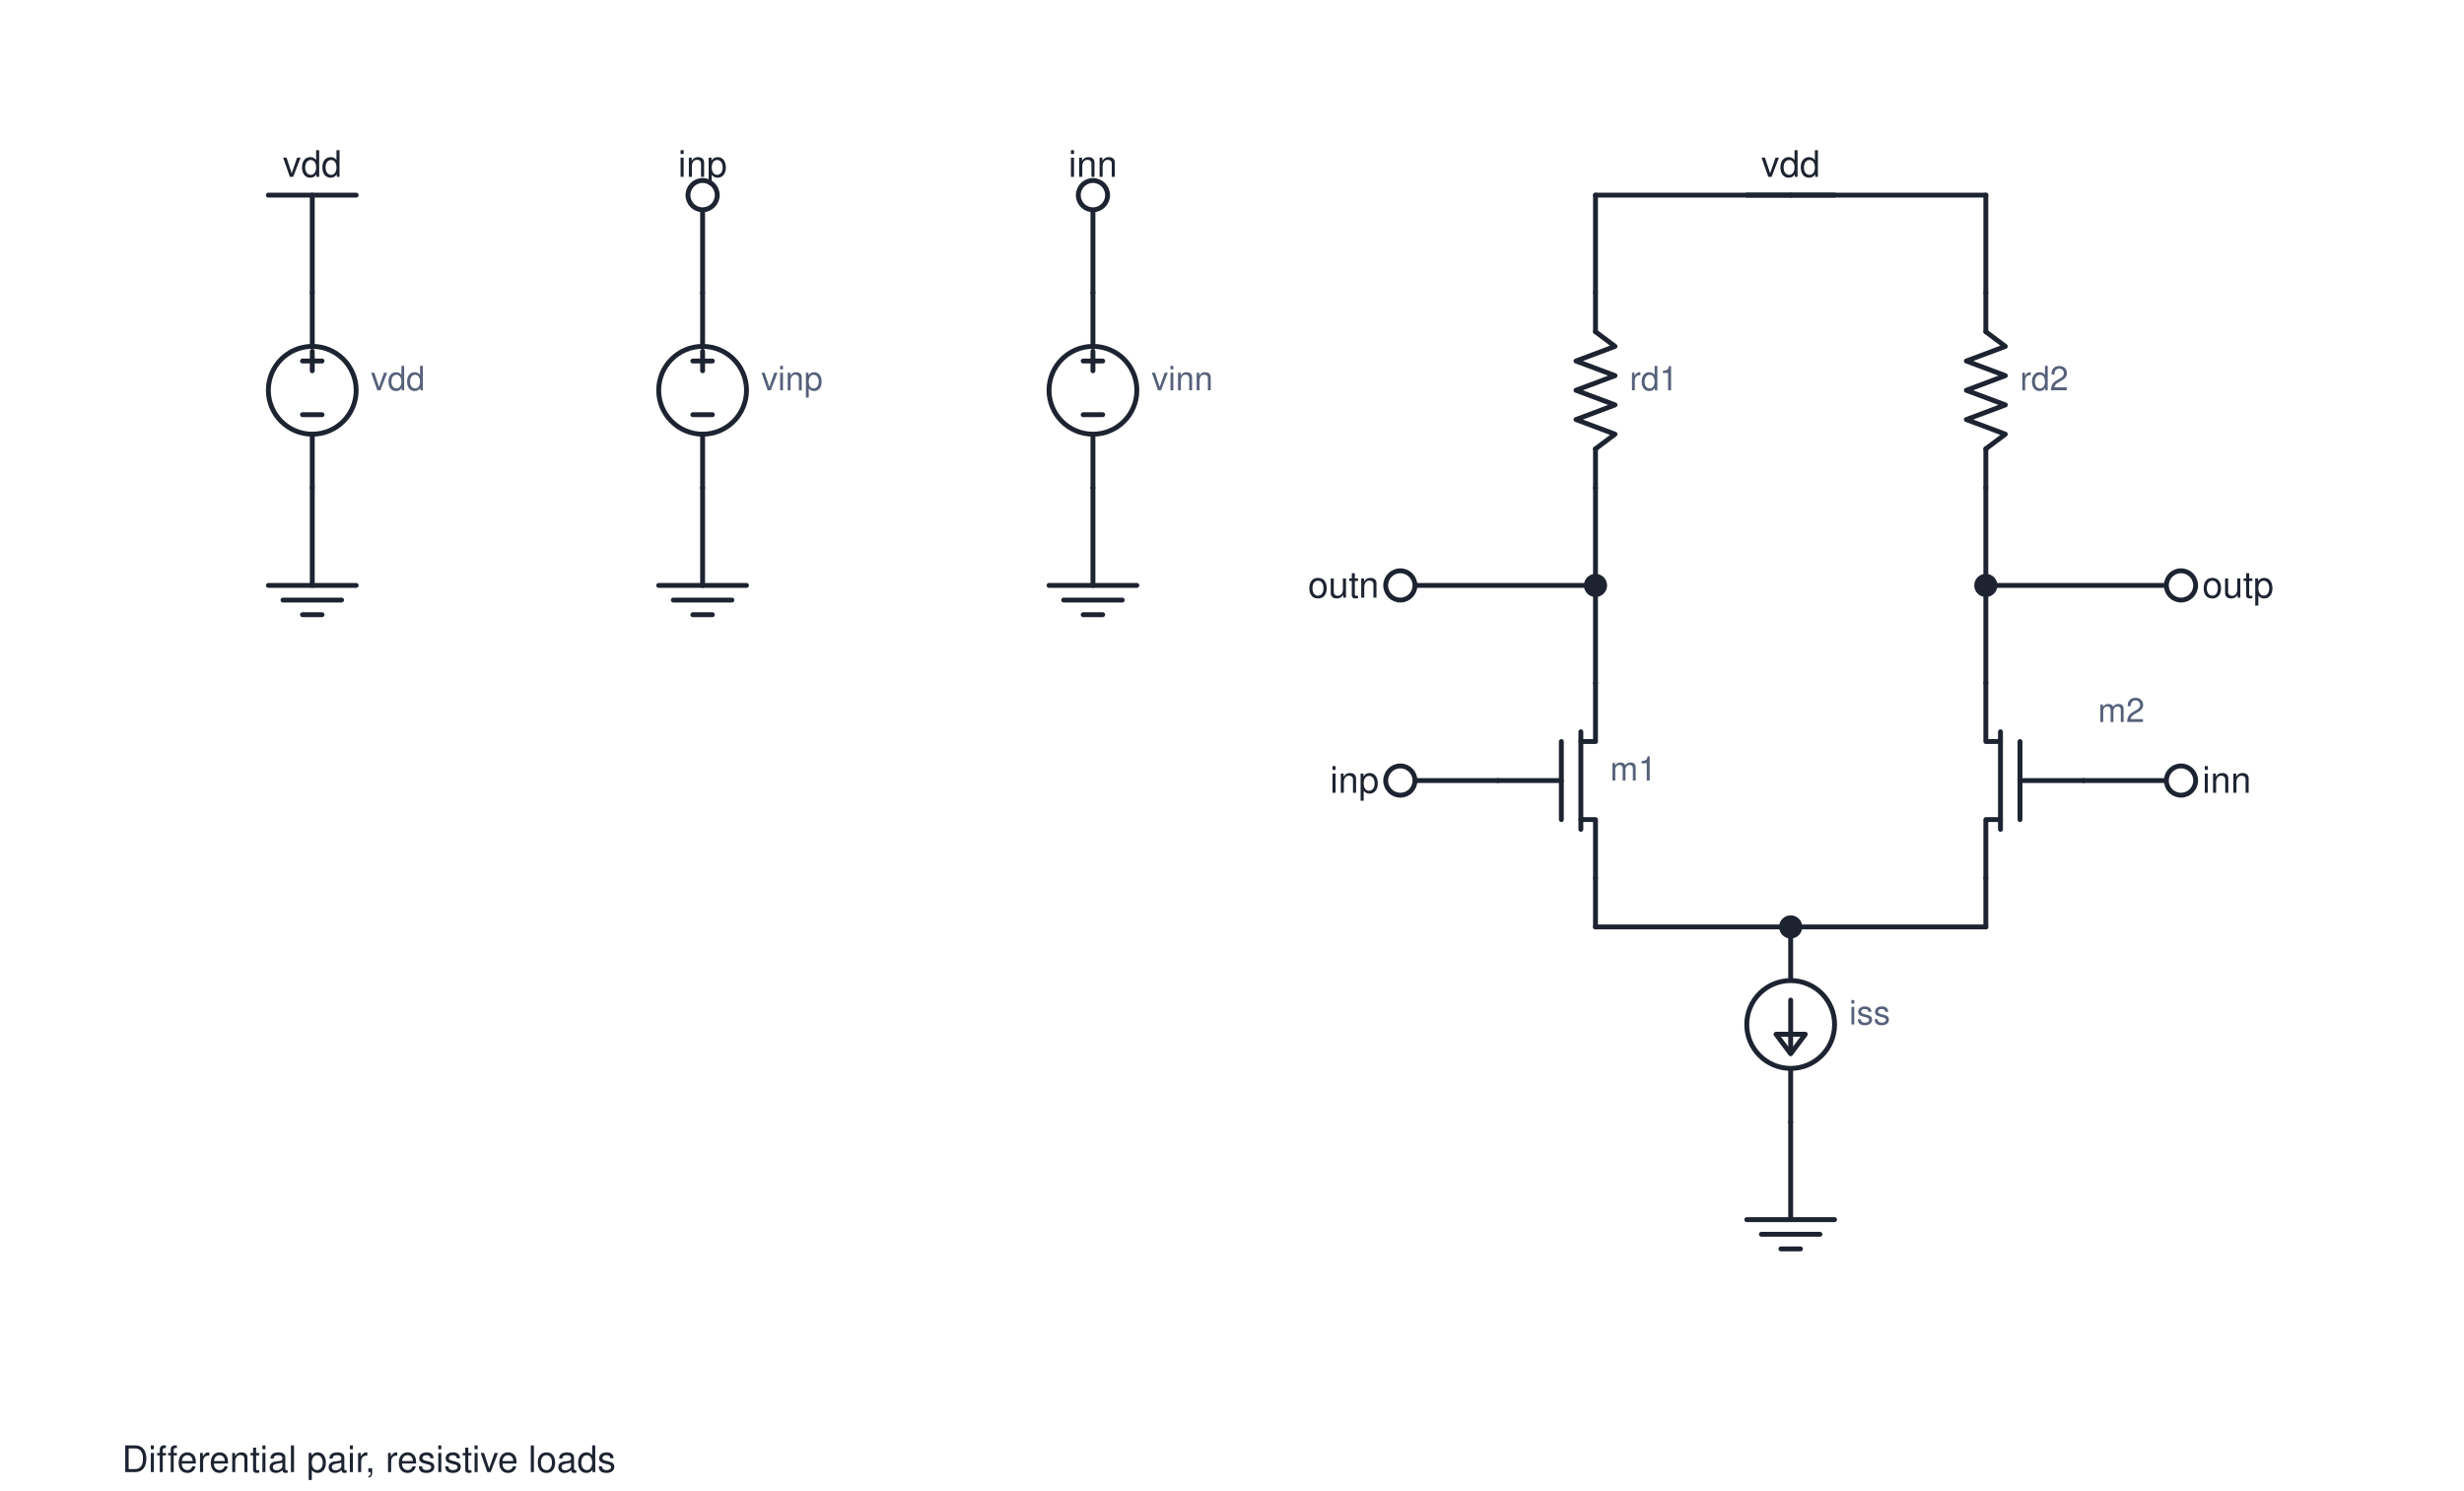
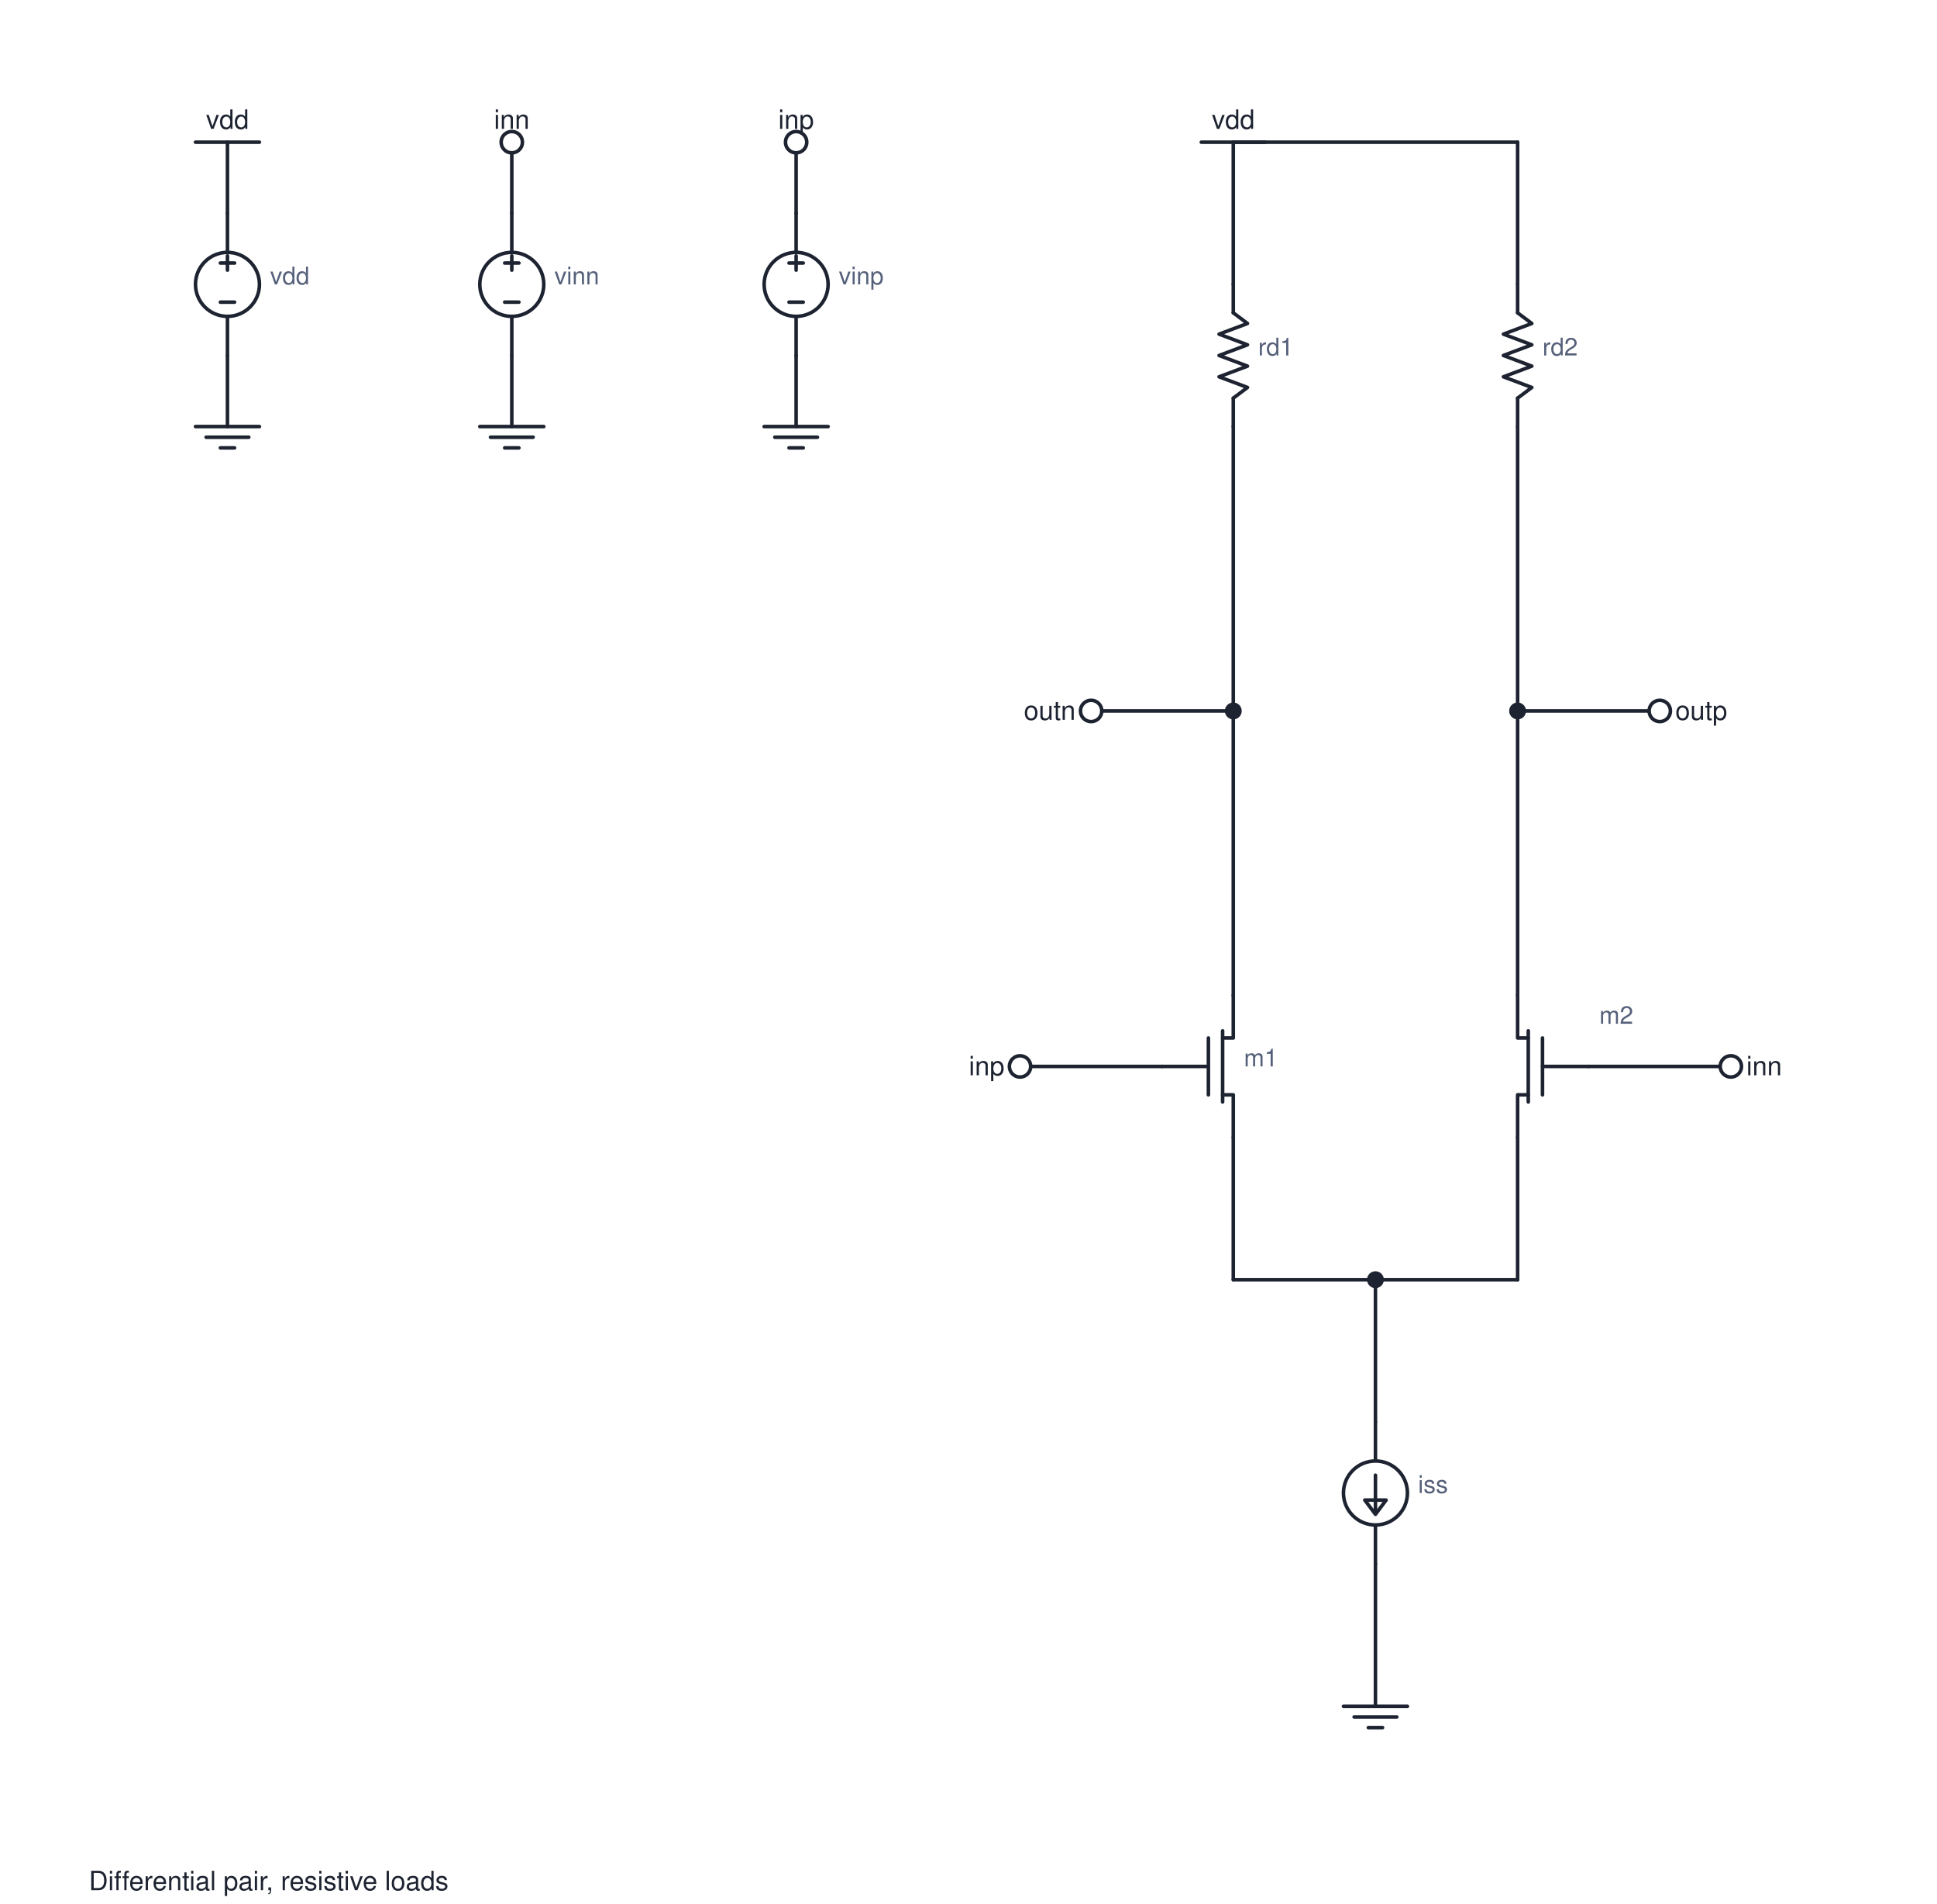
- <svg xmlns="http://www.w3.org/2000/svg" width="808" height="489" viewBox="0 0 808 489" font-family="Helvetica, Arial, sans-serif">
+ <svg xmlns="http://www.w3.org/2000/svg" width="872" height="857" viewBox="0 0 872 857" font-family="Helvetica, Arial, sans-serif">
  <rect width="100%" height="100%" fill="#ffffff" />
  <g fill="none" stroke="#1d2330" stroke-width="1.6" stroke-linejoin="round" stroke-linecap="round">
-     <polyline points="587.2,368.0 587.2,400.0 " />
+     <polyline points="619.2,704.0 619.2,768.0 " />
    <polyline points="102.4,160.0 102.4,192.0 " />
    <polyline points="230.4,160.0 230.4,192.0 " />
    <polyline points="358.4,160.0 358.4,192.0 " />
-     <polyline points="523.2,64.0 523.2,96.0 " />
-     <polyline points="651.2,64.0 651.2,96.0 " />
-     <polyline points="523.2,64.0 587.2,64.0 " />
-     <polyline points="587.2,64.0 651.2,64.0 " />
+     <polyline points="555.2,128.0 555.2,64.0 " />
+     <polyline points="683.2,128.0 683.2,64.0 " />
+     <polyline points="555.2,64.0 683.2,64.0 " />
    <polyline points="102.4,96.0 102.4,64.0 " />
-     <polyline points="459.2,256.0 491.2,256.0 " />
+     <polyline points="523.2,480.0 459.2,480.0 " />
+     <polyline points="358.4,96.0 358.4,64.0 " />
+     <polyline points="715.2,480.0 779.2,480.0 " />
    <polyline points="230.4,96.0 230.4,64.0 " />
-     <polyline points="683.2,256.0 715.2,256.0 " />
-     <polyline points="358.4,96.0 358.4,64.0 " />
-     <polyline points="523.2,160.0 523.2,192.0 " />
-     <polyline points="459.2,192.0 523.2,192.0 " />
-     <polyline points="523.2,192.0 523.2,224.0 " />
-     <polyline points="651.2,160.0 651.2,192.0 " />
-     <polyline points="715.2,192.0 651.2,192.0 " />
-     <polyline points="651.2,192.0 651.2,224.0 " />
-     <polyline points="523.2,288.0 523.2,304.0 " />
-     <polyline points="651.2,288.0 651.2,304.0 " />
-     <polyline points="523.2,304.0 587.2,304.0 " />
-     <polyline points="587.2,304.0 651.2,304.0 " />
-     <polyline points="523.2,96.0 523.2,108.8 " />
-     <polyline points="523.2,147.2 523.2,160.0 " />
-     <polyline points="523.2,108.8 529.6,113.6 516.8,118.4 529.6,123.2 516.8,128.0 529.6,132.8 516.8,137.6 529.6,142.4 523.2,147.2 " />
-     <polyline points="651.2,96.0 651.2,108.8 " />
-     <polyline points="651.2,147.2 651.2,160.0 " />
-     <polyline points="651.2,108.8 657.6,113.6 644.8,118.4 657.6,123.2 644.8,128.0 657.6,132.8 644.8,137.6 657.6,142.4 651.2,147.2 " />
-     <polyline points="523.2,224.0 523.2,243.2 518.4,243.2 " />
-     <polyline points="523.2,288.0 523.2,268.8 518.4,268.8 " />
-     <polyline points="518.4,240.0 518.4,272.0 " />
-     <polyline points="512.0,243.2 512.0,268.8 " />
-     <polyline points="491.2,256.0 512.0,256.0 " />
-     <polyline points="651.2,224.0 651.2,243.2 656.0,243.2 " />
-     <polyline points="651.2,288.0 651.2,268.8 656.0,268.8 " />
-     <polyline points="656.0,240.0 656.0,272.0 " />
-     <polyline points="662.4,243.2 662.4,268.8 " />
-     <polyline points="683.2,256.0 662.4,256.0 " />
-     <polyline points="587.2,304.0 587.2,321.6 " />
-     <polyline points="587.2,350.4 587.2,368.0 " />
-     <circle cx="587.2" cy="336.0" r="14.4" fill="#ffffff" />
-     <polyline points="587.2,328.0 587.2,344.0 " />
-     <polyline points="587.2,345.6 582.4,339.2 592.0,339.2 587.2,345.6 " />
-     <polyline points="572.8,400.0 601.6,400.0 " />
-     <polyline points="577.6,404.8 596.8,404.8 " />
-     <polyline points="584.0,409.6 590.4,409.6 " />
-     <polyline points="572.8,64.0 601.6,64.0 " />
-     <text x="587.2" y="58.0" text-anchor="middle" font-size="12" fill="#1d2330" stroke="none">vdd</text>
-     <circle cx="459.2" cy="256.0" r="4.8" fill="#ffffff" />
-     <text x="452.2" y="260.0" text-anchor="end" font-size="12" fill="#1d2330" stroke="none">inp</text>
-     <circle cx="715.2" cy="256.0" r="4.8" fill="#ffffff" />
-     <text x="722.2" y="260.0" text-anchor="start" font-size="12" fill="#1d2330" stroke="none">inn</text>
-     <circle cx="459.2" cy="192.0" r="4.8" fill="#ffffff" />
-     <text x="452.2" y="196.0" text-anchor="end" font-size="12" fill="#1d2330" stroke="none">outn</text>
-     <circle cx="715.2" cy="192.0" r="4.8" fill="#ffffff" />
-     <text x="722.2" y="196.0" text-anchor="start" font-size="12" fill="#1d2330" stroke="none">outp</text>
+     <polyline points="555.2,192.0 555.2,320.0 " />
+     <polyline points="555.2,320.0 491.2,320.0 " />
+     <polyline points="555.2,320.0 555.2,448.0 " />
+     <polyline points="683.2,192.0 683.2,320.0 " />
+     <polyline points="683.2,320.0 747.2,320.0 " />
+     <polyline points="683.2,320.0 683.2,448.0 " />
+     <polyline points="555.2,512.0 555.2,576.0 " />
+     <polyline points="683.2,512.0 683.2,576.0 " />
+     <polyline points="619.2,640.0 619.2,576.0 " />
+     <polyline points="555.2,576.0 619.2,576.0 " />
+     <polyline points="619.2,576.0 683.2,576.0 " />
+     <polyline points="555.2,128.0 555.2,140.8 " />
+     <polyline points="555.2,179.2 555.2,192.0 " />
+     <polyline points="555.2,140.8 561.6,145.6 548.8,150.4 561.6,155.2 548.8,160.0 561.6,164.8 548.8,169.6 561.6,174.4 555.2,179.2 " />
+     <polyline points="683.2,128.0 683.2,140.8 " />
+     <polyline points="683.2,179.2 683.2,192.0 " />
+     <polyline points="683.2,140.8 689.6,145.6 676.8,150.4 689.6,155.2 676.8,160.0 689.6,164.8 676.8,169.6 689.6,174.4 683.2,179.2 " />
+     <polyline points="555.2,448.0 555.2,467.2 550.4,467.2 " />
+     <polyline points="555.2,512.0 555.2,492.8 550.4,492.8 " />
+     <polyline points="550.4,464.0 550.4,496.0 " />
+     <polyline points="544.0,467.2 544.0,492.8 " />
+     <polyline points="523.2,480.0 544.0,480.0 " />
+     <polyline points="683.2,448.0 683.2,467.2 688.0,467.2 " />
+     <polyline points="683.2,512.0 683.2,492.8 688.0,492.8 " />
+     <polyline points="688.0,464.0 688.0,496.0 " />
+     <polyline points="694.4,467.2 694.4,492.8 " />
+     <polyline points="715.2,480.0 694.4,480.0 " />
+     <polyline points="619.2,640.0 619.2,657.6 " />
+     <polyline points="619.2,686.4 619.2,704.0 " />
+     <circle cx="619.2" cy="672.0" r="14.4" fill="#ffffff" />
+     <polyline points="619.2,664.0 619.2,680.0 " />
+     <polyline points="619.2,681.6 614.4,675.2 624.0,675.2 619.2,681.6 " />
+     <polyline points="604.8,768.0 633.6,768.0 " />
+     <polyline points="609.6,772.8 628.8,772.8 " />
+     <polyline points="616.0,777.6 622.4,777.6 " />
+     <polyline points="540.8,64.0 569.6,64.0 " />
+     <text x="555.2" y="58.0" text-anchor="middle" font-size="12" fill="#1d2330" stroke="none">vdd</text>
+     <circle cx="779.2" cy="480.0" r="4.8" fill="#ffffff" />
+     <text x="786.2" y="484.0" text-anchor="start" font-size="12" fill="#1d2330" stroke="none">inn</text>
+     <circle cx="459.2" cy="480.0" r="4.8" fill="#ffffff" />
+     <text x="452.2" y="484.0" text-anchor="end" font-size="12" fill="#1d2330" stroke="none">inp</text>
+     <circle cx="491.2" cy="320.0" r="4.8" fill="#ffffff" />
+     <text x="484.2" y="324.0" text-anchor="end" font-size="12" fill="#1d2330" stroke="none">outn</text>
+     <circle cx="747.2" cy="320.0" r="4.8" fill="#ffffff" />
+     <text x="754.2" y="324.0" text-anchor="start" font-size="12" fill="#1d2330" stroke="none">outp</text>
    <polyline points="102.4,96.0 102.4,113.6 " />
    <polyline points="102.4,142.4 102.4,160.0 " />
    <circle cx="102.4" cy="128.0" r="14.4" fill="#ffffff" />
    <polyline points="99.2,118.4 105.6,118.4 " />
    <polyline points="102.4,115.2 102.4,121.6 " />
    <polyline points="99.2,136.0 105.6,136.0 " />
    <polyline points="88.0,64.0 116.8,64.0 " />
    <text x="102.4" y="58.0" text-anchor="middle" font-size="12" fill="#1d2330" stroke="none">vdd</text>
    <polyline points="88.0,192.0 116.8,192.0 " />
    <polyline points="92.8,196.8 112.0,196.8 " />
    <polyline points="99.2,201.6 105.6,201.6 " />
    <polyline points="230.4,96.0 230.4,113.6 " />
    <polyline points="230.4,142.4 230.4,160.0 " />
    <circle cx="230.4" cy="128.0" r="14.4" fill="#ffffff" />
    <polyline points="227.2,118.4 233.6,118.4 " />
    <polyline points="230.4,115.2 230.4,121.6 " />
    <polyline points="227.2,136.0 233.6,136.0 " />
    <circle cx="230.4" cy="64.0" r="4.8" fill="#ffffff" />
-     <text x="230.4" y="58.0" text-anchor="middle" font-size="12" fill="#1d2330" stroke="none">inp</text>
+     <text x="230.4" y="58.0" text-anchor="middle" font-size="12" fill="#1d2330" stroke="none">inn</text>
    <polyline points="216.0,192.0 244.8,192.0 " />
    <polyline points="220.8,196.8 240.0,196.8 " />
    <polyline points="227.2,201.6 233.6,201.6 " />
    <polyline points="358.4,96.0 358.4,113.6 " />
    <polyline points="358.4,142.4 358.4,160.0 " />
    <circle cx="358.4" cy="128.0" r="14.4" fill="#ffffff" />
    <polyline points="355.2,118.4 361.6,118.4 " />
    <polyline points="358.4,115.2 358.4,121.6 " />
    <polyline points="355.2,136.0 361.6,136.0 " />
    <circle cx="358.4" cy="64.0" r="4.8" fill="#ffffff" />
-     <text x="358.4" y="58.0" text-anchor="middle" font-size="12" fill="#1d2330" stroke="none">inn</text>
+     <text x="358.4" y="58.0" text-anchor="middle" font-size="12" fill="#1d2330" stroke="none">inp</text>
    <polyline points="344.0,192.0 372.8,192.0 " />
    <polyline points="348.8,196.8 368.0,196.8 " />
    <polyline points="355.2,201.6 361.6,201.6 " />
  </g>
-   <circle cx="587.2" cy="304.0" r="3.8" fill="#1d2330" stroke="none" />
-   <circle cx="523.2" cy="192.0" r="3.8" fill="#1d2330" stroke="none" />
-   <circle cx="651.2" cy="192.0" r="3.8" fill="#1d2330" stroke="none" />
-   <text x="534.4" y="128.0" text-anchor="start" font-size="11" fill="#56607a" stroke="none">rd1</text>
-   <text x="662.4" y="128.0" text-anchor="start" font-size="11" fill="#56607a" stroke="none">rd2</text>
-   <text x="528.0" y="256.0" text-anchor="start" font-size="11" fill="#56607a" stroke="none">m1</text>
-   <text x="688.0" y="236.8" text-anchor="start" font-size="11" fill="#56607a" stroke="none">m2</text>
-   <text x="606.4" y="336.0" text-anchor="start" font-size="11" fill="#56607a" stroke="none">iss</text>
+   <circle cx="555.2" cy="320.0" r="3.8" fill="#1d2330" stroke="none" />
+   <circle cx="683.2" cy="320.0" r="3.8" fill="#1d2330" stroke="none" />
+   <circle cx="619.2" cy="576.0" r="3.8" fill="#1d2330" stroke="none" />
+   <text x="566.4" y="160.0" text-anchor="start" font-size="11" fill="#56607a" stroke="none">rd1</text>
+   <text x="694.4" y="160.0" text-anchor="start" font-size="11" fill="#56607a" stroke="none">rd2</text>
+   <text x="560.0" y="480.0" text-anchor="start" font-size="11" fill="#56607a" stroke="none">m1</text>
+   <text x="720.0" y="460.8" text-anchor="start" font-size="11" fill="#56607a" stroke="none">m2</text>
+   <text x="638.4" y="672.0" text-anchor="start" font-size="11" fill="#56607a" stroke="none">iss</text>
  <text x="121.6" y="128.0" text-anchor="start" font-size="11" fill="#56607a" stroke="none">vdd</text>
-   <text x="249.6" y="128.0" text-anchor="start" font-size="11" fill="#56607a" stroke="none">vinp</text>
-   <text x="377.6" y="128.0" text-anchor="start" font-size="11" fill="#56607a" stroke="none">vinn</text>
-   <text x="40.0" y="482.8" text-anchor="start" font-size="12" fill="#1d2330" stroke="none">Differential pair, resistive loads</text>
+   <text x="249.6" y="128.0" text-anchor="start" font-size="11" fill="#56607a" stroke="none">vinn</text>
+   <text x="377.6" y="128.0" text-anchor="start" font-size="11" fill="#56607a" stroke="none">vinp</text>
+   <text x="40.0" y="850.8" text-anchor="start" font-size="12" fill="#1d2330" stroke="none">Differential pair, resistive loads</text>
</svg>
